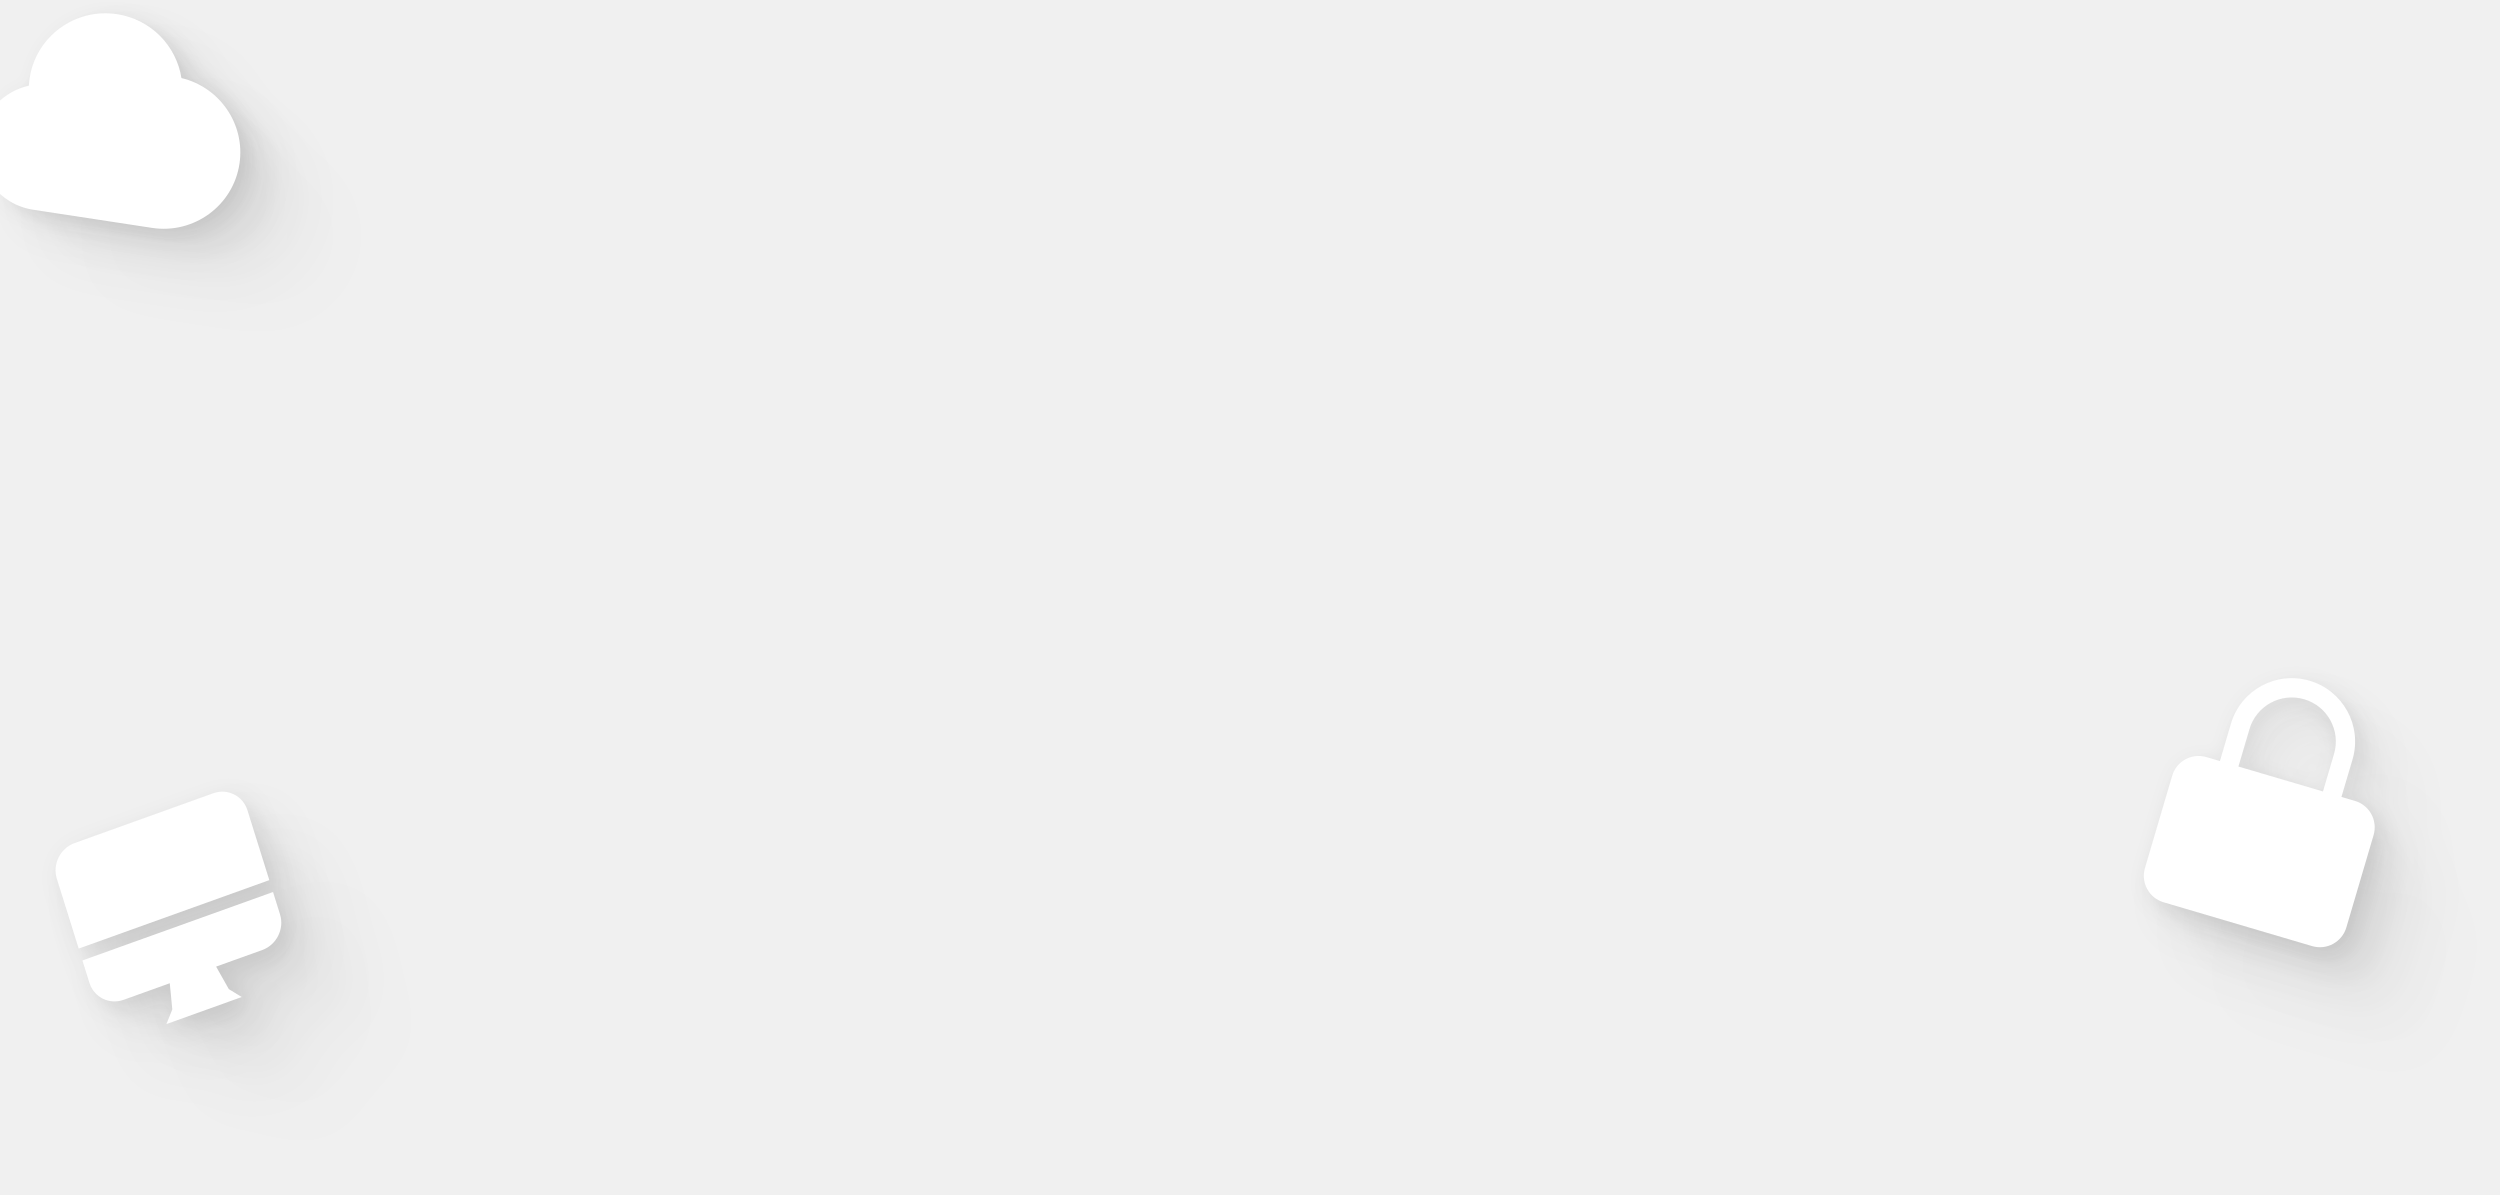
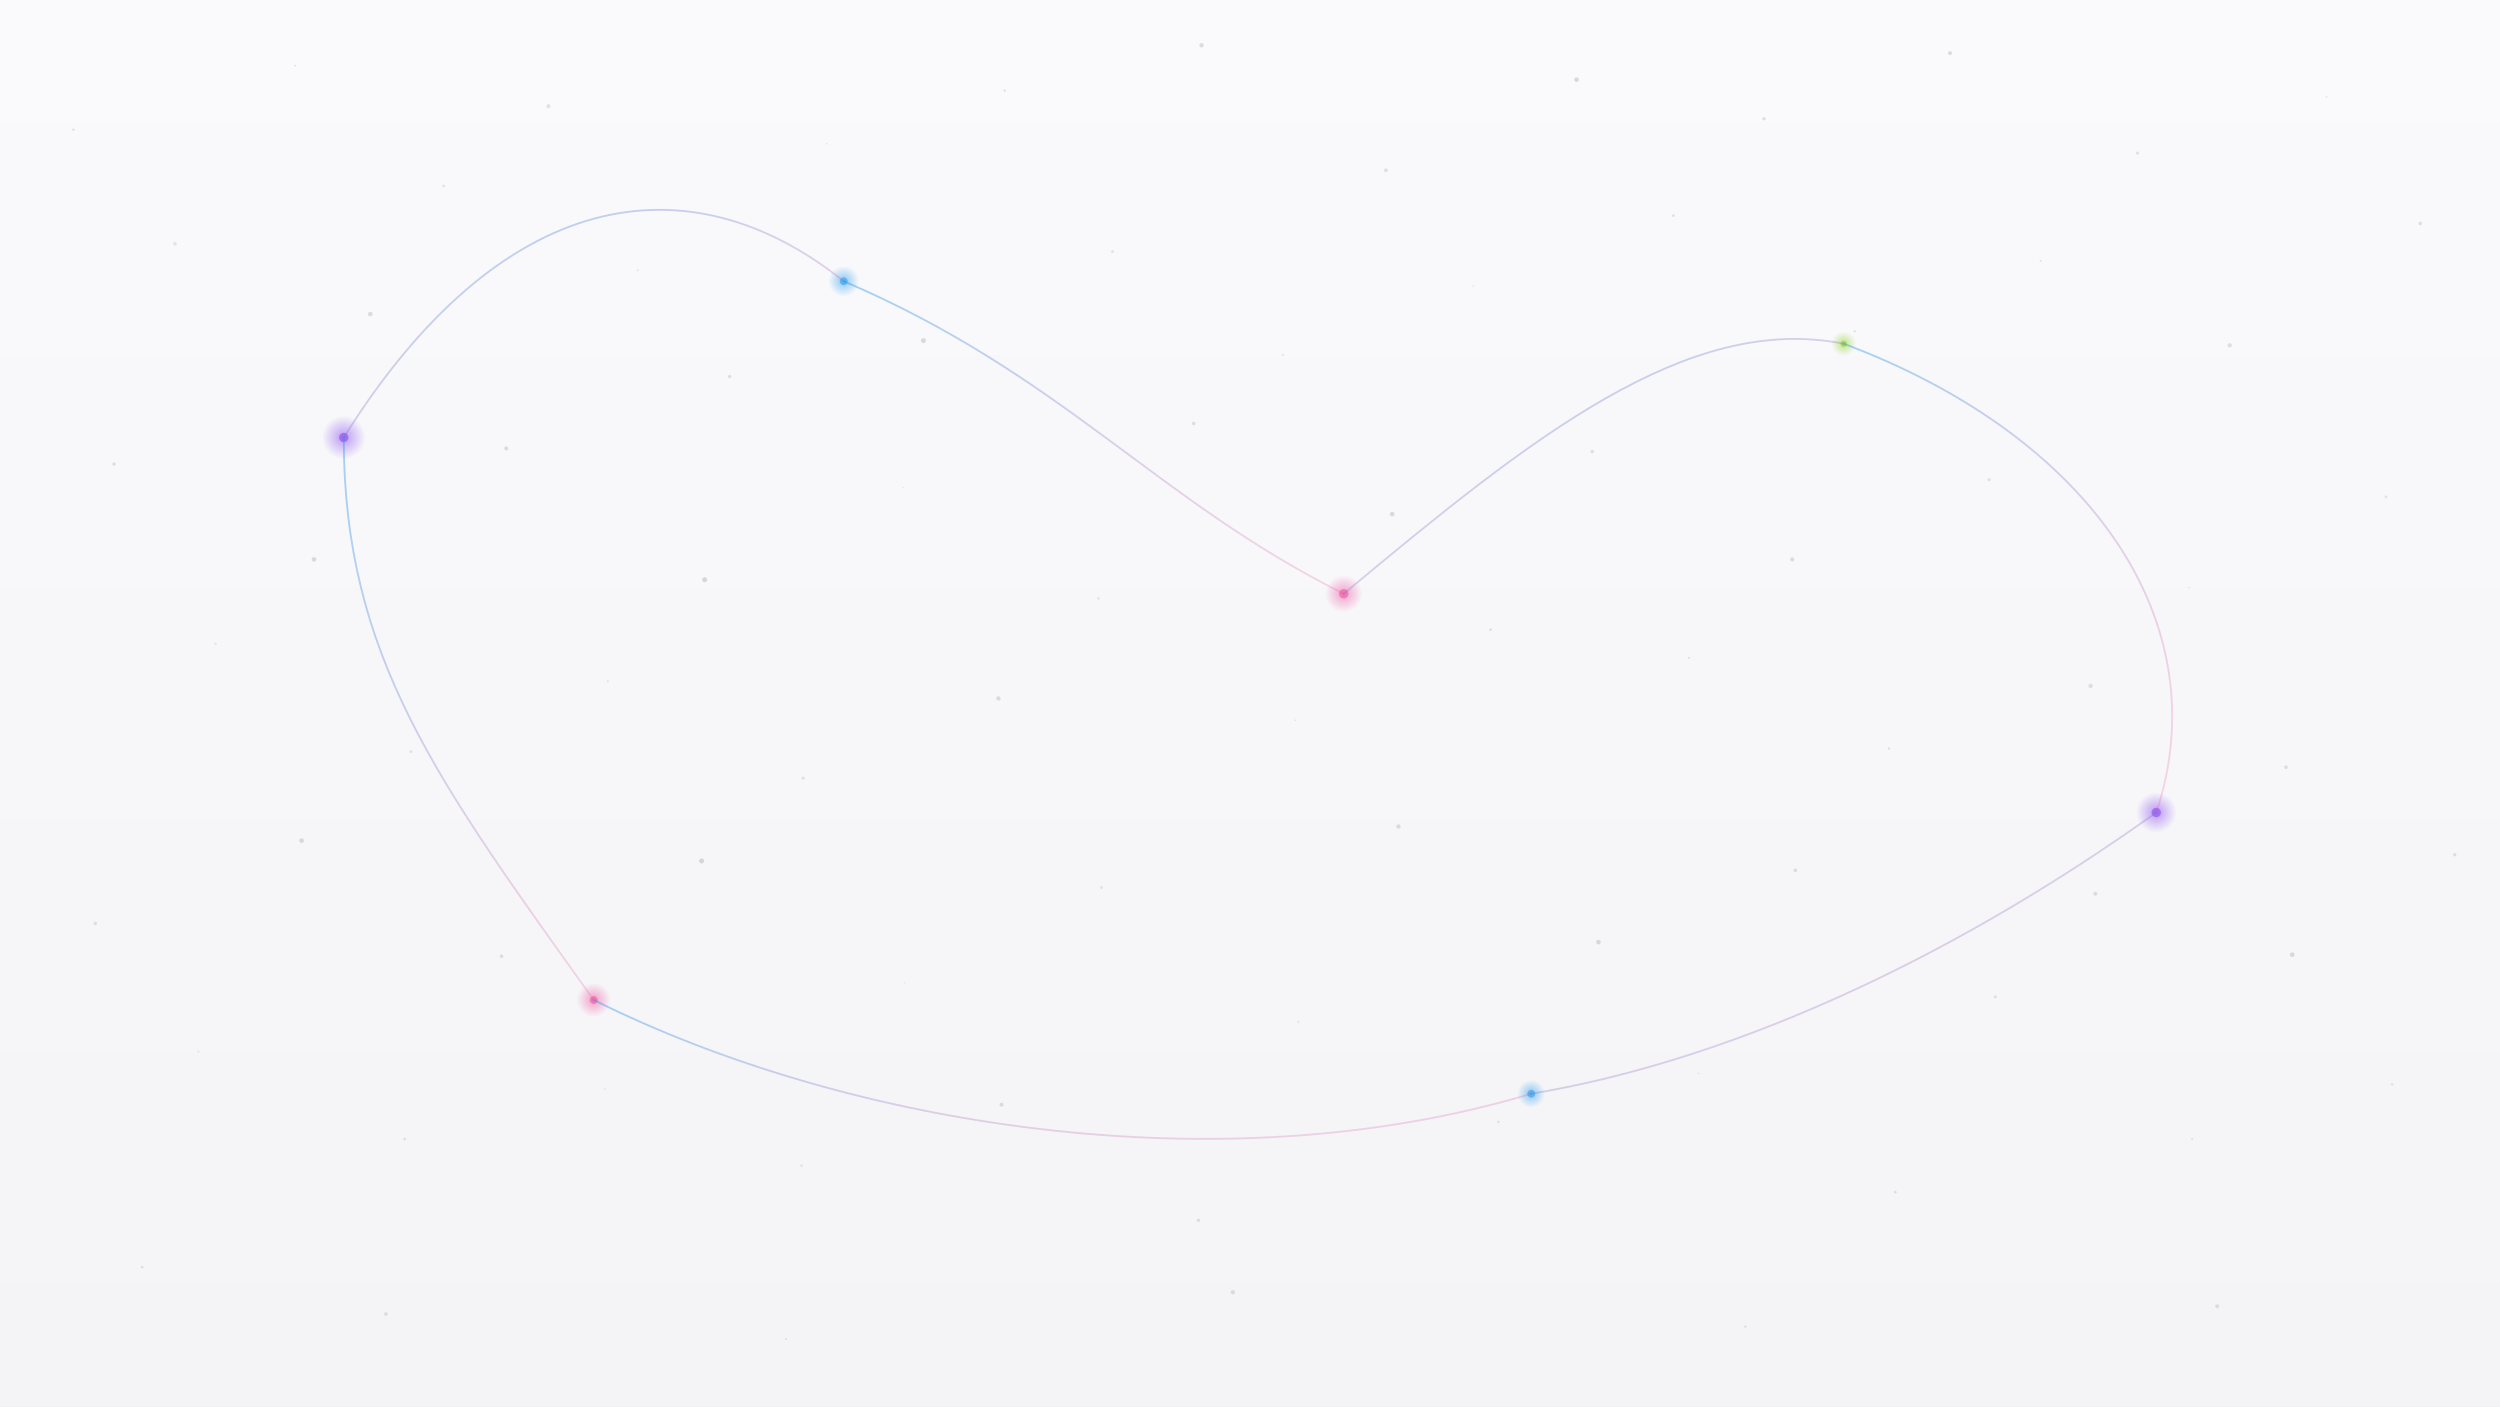
- <svg xmlns="http://www.w3.org/2000/svg" width="1440" height="688" viewBox="0 0 1440 688" fill="none">
-   <g filter="url(#filter0_dddd_282_28809)">
-     <path fill-rule="evenodd" clip-rule="evenodd" d="M17.08 44.997C20.75 20.965 43.301 4.473 67.449 8.161C87.018 11.149 101.621 26.466 104.512 44.953C126.65 50.241 141.407 71.632 137.926 94.428C134.256 118.46 111.705 134.952 87.557 131.264L19.12 120.813C-0.829 117.766 -14.542 99.203 -11.511 79.351C-9.18 64.09 2.362 52.519 16.633 49.358C16.709 47.911 16.857 46.456 17.08 44.997Z" fill="#FFFFFF" />
+ <svg xmlns="http://www.w3.org/2000/svg" viewBox="0 0 1600 900" preserveAspectRatio="xMidYMid slice">
+   <defs>
+     <linearGradient id="mn-bg-light" x1="0" y1="0" x2="0" y2="1">
+       <stop offset="0" stop-color="#FAFAFC" />
+       <stop offset="1" stop-color="#F4F4F6" />
+     </linearGradient>
+     <linearGradient id="mn-blueGlow-light" x1="0" y1="0" x2="1" y2="1">
+       <stop offset="0" stop-color="#1E96EB" stop-opacity="0.4" />
+       <stop offset="1" stop-color="#EC4899" stop-opacity="0.2" />
+     </linearGradient>
+     <radialGradient id="mn-node1-light" cx="0.5" cy="0.5" r="0.5">
+       <stop offset="0" stop-color="#7C3AED" stop-opacity="0.5" />
+       <stop offset="1" stop-color="#7C3AED" stop-opacity="0" />
+     </radialGradient>
+     <radialGradient id="mn-node2-light" cx="0.5" cy="0.5" r="0.5">
+       <stop offset="0" stop-color="#1E96EB" stop-opacity="0.5" />
+       <stop offset="1" stop-color="#1E96EB" stop-opacity="0" />
+     </radialGradient>
+     <radialGradient id="mn-node3-light" cx="0.5" cy="0.5" r="0.5">
+       <stop offset="0" stop-color="#EC4899" stop-opacity="0.5" />
+       <stop offset="1" stop-color="#EC4899" stop-opacity="0" />
+     </radialGradient>
+     <radialGradient id="mn-node4-light" cx="0.5" cy="0.5" r="0.5">
+       <stop offset="0" stop-color="#84CC16" stop-opacity="0.5" />
+       <stop offset="1" stop-color="#84CC16" stop-opacity="0" />
+     </radialGradient>
+     <radialGradient id="mn-node5-light" cx="0.5" cy="0.5" r="0.5">
+       <stop offset="0" stop-color="#7C3AED" stop-opacity="0.5" />
+       <stop offset="1" stop-color="#7C3AED" stop-opacity="0" />
+     </radialGradient>
+     <radialGradient id="mn-node6-light" cx="0.5" cy="0.5" r="0.5">
+       <stop offset="0" stop-color="#EC4899" stop-opacity="0.5" />
+       <stop offset="1" stop-color="#EC4899" stop-opacity="0" />
+     </radialGradient>
+     <radialGradient id="mn-node7-light" cx="0.5" cy="0.5" r="0.5">
+       <stop offset="0" stop-color="#1E96EB" stop-opacity="0.5" />
+       <stop offset="1" stop-color="#1E96EB" stop-opacity="0" />
+     </radialGradient>
+   </defs>
+   <rect width="1600" height="900" fill="url(#mn-bg-light)" />
+   <g fill="#C8C7CC">
+     <circle cx="47" cy="83" r="0.8" opacity="0.5" />
+     <circle cx="112" cy="156" r="1.2" opacity="0.4" />
+     <circle cx="189" cy="42" r="0.6" opacity="0.55" />
+     <circle cx="237" cy="201" r="1.5" opacity="0.6" />
+     <circle cx="284" cy="119" r="0.9" opacity="0.45" />
+     <circle cx="351" cy="68" r="1.3" opacity="0.5" />
+     <circle cx="408" cy="173" r="0.7" opacity="0.35" />
+     <circle cx="467" cy="241" r="1.1" opacity="0.55" />
+     <circle cx="529" cy="92" r="0.5" opacity="0.45" />
+     <circle cx="591" cy="218" r="1.6" opacity="0.65" />
+     <circle cx="643" cy="58" r="0.8" opacity="0.5" />
+     <circle cx="712" cy="161" r="1" opacity="0.4" />
+     <circle cx="769" cy="29" r="1.4" opacity="0.6" />
+     <circle cx="821" cy="227" r="0.7" opacity="0.45" />
+     <circle cx="887" cy="109" r="1.2" opacity="0.55" />
+     <circle cx="943" cy="183" r="0.6" opacity="0.4" />
+     <circle cx="1009" cy="51" r="1.5" opacity="0.65" />
+     <circle cx="1071" cy="138" r="0.9" opacity="0.5" />
+     <circle cx="1129" cy="76" r="1.1" opacity="0.55" />
+     <circle cx="1187" cy="212" r="0.8" opacity="0.45" />
+     <circle cx="1248" cy="34" r="1.3" opacity="0.6" />
+     <circle cx="1306" cy="167" r="0.7" opacity="0.4" />
+     <circle cx="1368" cy="98" r="1" opacity="0.5" />
+     <circle cx="1427" cy="221" r="1.4" opacity="0.55" />
+     <circle cx="1489" cy="62" r="0.6" opacity="0.45" />
+     <circle cx="1549" cy="143" r="1.2" opacity="0.5" />
+     <circle cx="73" cy="297" r="1.1" opacity="0.55" />
+     <circle cx="138" cy="412" r="0.8" opacity="0.4" />
+     <circle cx="201" cy="358" r="1.5" opacity="0.65" />
+     <circle cx="263" cy="481" r="0.9" opacity="0.5" />
+     <circle cx="324" cy="287" r="1.3" opacity="0.6" />
+     <circle cx="389" cy="436" r="0.7" opacity="0.45" />
+     <circle cx="451" cy="371" r="1.6" opacity="0.7" />
+     <circle cx="514" cy="498" r="1" opacity="0.5" />
+     <circle cx="578" cy="312" r="0.5" opacity="0.4" />
+     <circle cx="639" cy="447" r="1.4" opacity="0.6" />
+     <circle cx="703" cy="383" r="0.8" opacity="0.5" />
+     <circle cx="764" cy="271" r="1.2" opacity="0.55" />
+     <circle cx="829" cy="461" r="0.6" opacity="0.4" />
+     <circle cx="891" cy="329" r="1.5" opacity="0.65" />
+     <circle cx="954" cy="403" r="0.9" opacity="0.5" />
+     <circle cx="1019" cy="289" r="1.1" opacity="0.55" />
+     <circle cx="1081" cy="421" r="0.7" opacity="0.45" />
+     <circle cx="1147" cy="358" r="1.3" opacity="0.6" />
+     <circle cx="1209" cy="479" r="0.8" opacity="0.5" />
+     <circle cx="1273" cy="307" r="1" opacity="0.5" />
+     <circle cx="1338" cy="439" r="1.4" opacity="0.55" />
+     <circle cx="1401" cy="376" r="0.6" opacity="0.4" />
+     <circle cx="1463" cy="491" r="1.2" opacity="0.55" />
+     <circle cx="1527" cy="318" r="0.9" opacity="0.45" />
+     <circle cx="61" cy="591" r="1.1" opacity="0.55" />
+     <circle cx="127" cy="673" r="0.7" opacity="0.4" />
+     <circle cx="193" cy="538" r="1.5" opacity="0.65" />
+     <circle cx="259" cy="729" r="0.9" opacity="0.5" />
+     <circle cx="321" cy="612" r="1.2" opacity="0.55" />
+     <circle cx="387" cy="697" r="0.6" opacity="0.4" />
+     <circle cx="449" cy="551" r="1.6" opacity="0.7" />
+     <circle cx="513" cy="746" r="0.8" opacity="0.5" />
+     <circle cx="579" cy="629" r="0.5" opacity="0.4" />
+     <circle cx="641" cy="707" r="1.3" opacity="0.6" />
+     <circle cx="705" cy="568" r="0.9" opacity="0.5" />
+     <circle cx="767" cy="781" r="1.1" opacity="0.55" />
+     <circle cx="831" cy="654" r="0.7" opacity="0.45" />
+     <circle cx="895" cy="529" r="1.4" opacity="0.6" />
+     <circle cx="959" cy="718" r="0.8" opacity="0.5" />
+     <circle cx="1023" cy="603" r="1.5" opacity="0.65" />
+     <circle cx="1087" cy="687" r="0.6" opacity="0.4" />
+     <circle cx="1149" cy="557" r="1.2" opacity="0.55" />
+     <circle cx="1213" cy="763" r="0.9" opacity="0.5" />
+     <circle cx="1277" cy="638" r="1" opacity="0.5" />
+     <circle cx="1341" cy="572" r="1.3" opacity="0.6" />
+     <circle cx="1403" cy="729" r="0.7" opacity="0.45" />
+     <circle cx="1467" cy="611" r="1.5" opacity="0.65" />
+     <circle cx="1531" cy="694" r="0.8" opacity="0.5" />
+     <circle cx="1571" cy="547" r="1.1" opacity="0.55" />
+     <circle cx="91" cy="811" r="0.9" opacity="0.5" />
+     <circle cx="247" cy="841" r="1.2" opacity="0.55" />
+     <circle cx="503" cy="857" r="0.7" opacity="0.45" />
+     <circle cx="789" cy="827" r="1.4" opacity="0.6" />
+     <circle cx="1117" cy="849" r="0.8" opacity="0.5" />
+     <circle cx="1419" cy="836" r="1.3" opacity="0.55" />
  </g>
-   <g filter="url(#filter1_dddd_282_28809)">
-     <path d="M32.74 506.175C30.115 497.784 34.695 488.573 42.969 485.601L122.811 456.929C131.086 453.957 139.922 458.351 142.546 466.742L155.126 506.953L45.319 546.386L32.74 506.175Z" fill="#FFFFFF" />
-     <path d="M95.849 589.87L99.243 581.423L97.784 566.35L71.215 575.891C62.94 578.862 54.105 574.469 51.48 566.078L47.459 553.227L157.266 513.794L161.286 526.645C163.911 535.036 159.331 544.247 151.057 547.218L124.487 556.76L131.801 569.731L139.261 574.28L95.849 589.87Z" fill="#FFFFFF" />
+   <g>
+     <circle cx="220" cy="280" r="14" fill="url(#mn-node1-light)" />
+     <circle cx="220" cy="280" r="3" fill="#7C3AED" fill-opacity="0.5" />
+     <circle cx="540" cy="180" r="10" fill="url(#mn-node2-light)" />
+     <circle cx="540" cy="180" r="2.5" fill="#1E96EB" fill-opacity="0.5" />
+     <circle cx="860" cy="380" r="12" fill="url(#mn-node3-light)" />
+     <circle cx="860" cy="380" r="3" fill="#EC4899" fill-opacity="0.5" />
+     <circle cx="1180" cy="220" r="8" fill="url(#mn-node4-light)" />
+     <circle cx="1180" cy="220" r="2" fill="#84CC16" fill-opacity="0.5" />
+     <circle cx="1380" cy="520" r="13" fill="url(#mn-node5-light)" />
+     <circle cx="1380" cy="520" r="3" fill="#7C3AED" fill-opacity="0.5" />
+     <circle cx="380" cy="640" r="11" fill="url(#mn-node6-light)" />
+     <circle cx="380" cy="640" r="2.5" fill="#EC4899" fill-opacity="0.5" />
+     <circle cx="980" cy="700" r="9" fill="url(#mn-node7-light)" />
+     <circle cx="980" cy="700" r="2.5" fill="#1E96EB" fill-opacity="0.5" />
  </g>
-   <g filter="url(#filter2_dddd_282_28809)">
-     <path fill-rule="evenodd" clip-rule="evenodd" d="M1330.37 392.113C1311.04 386.409 1290.74 397.458 1285.04 416.791L1278.67 438.374L1270.9 436.08C1262.49 433.6 1253.66 438.403 1251.18 446.809L1235.49 500.002C1233.01 508.408 1237.81 517.233 1246.22 519.713L1331.79 544.959C1340.19 547.439 1349.02 542.635 1351.5 534.229L1367.19 481.036C1369.67 472.63 1364.87 463.805 1356.46 461.325L1348.68 459.031L1355.05 437.448C1360.76 418.114 1349.71 397.817 1330.37 392.113ZM1338.03 455.886L1344.39 434.303C1348.36 420.857 1340.68 406.74 1327.23 402.773C1313.78 398.806 1299.67 406.49 1295.7 419.936L1289.33 441.519L1338.03 455.886Z" fill="#FFFFFF" />
+   <g fill="none" stroke="url(#mn-blueGlow-light)" stroke-width="1.2" stroke-linecap="round">
+     <path d="M 220 280 C 320 120, 440 100, 540 180" />
+     <path d="M 540 180 C 680 240, 740 320, 860 380" />
+     <path d="M 860 380 C 980 280, 1080 200, 1180 220" />
+     <path d="M 1180 220 C 1340 280, 1420 400, 1380 520" />
+     <path d="M 1380 520 C 1240 620, 1100 680, 980 700" />
+     <path d="M 980 700 C 780 760, 540 720, 380 640" />
+     <path d="M 380 640 C 280 500, 220 420, 220 280" />
  </g>
-   <defs>
-     <filter id="filter0_dddd_282_28809" x="-17.93" y="0.646" width="245.365" height="209.134" filterUnits="userSpaceOnUse" color-interpolation-filters="sRGB">
-       <feFlood flood-opacity="0" result="BackgroundImageFix" />
-       <feColorMatrix in="SourceAlpha" type="matrix" values="0 0 0 0 0 0 0 0 0 0 0 0 0 0 0 0 0 0 127 0" result="hardAlpha" />
-       <feOffset dx="4" dy="3" />
-       <feGaussianBlur stdDeviation="5" />
-       <feColorMatrix type="matrix" values="0 0 0 0 0.2 0 0 0 0 0.2 0 0 0 0 0.2 0 0 0 0.1 0" />
-       <feBlend mode="normal" in2="BackgroundImageFix" result="effect1_dropShadow_282_28809" />
-       <feColorMatrix in="SourceAlpha" type="matrix" values="0 0 0 0 0 0 0 0 0 0 0 0 0 0 0 0 0 0 127 0" result="hardAlpha" />
-       <feOffset dx="15" dy="12" />
-       <feGaussianBlur stdDeviation="9.5" />
-       <feColorMatrix type="matrix" values="0 0 0 0 0.2 0 0 0 0 0.2 0 0 0 0 0.2 0 0 0 0.09 0" />
-       <feBlend mode="normal" in2="effect1_dropShadow_282_28809" result="effect2_dropShadow_282_28809" />
-       <feColorMatrix in="SourceAlpha" type="matrix" values="0 0 0 0 0 0 0 0 0 0 0 0 0 0 0 0 0 0 127 0" result="hardAlpha" />
-       <feOffset dx="33" dy="27" />
-       <feGaussianBlur stdDeviation="13" />
-       <feColorMatrix type="matrix" values="0 0 0 0 0.2 0 0 0 0 0.2 0 0 0 0 0.2 0 0 0 0.05 0" />
-       <feBlend mode="normal" in2="effect2_dropShadow_282_28809" result="effect3_dropShadow_282_28809" />
-       <feColorMatrix in="SourceAlpha" type="matrix" values="0 0 0 0 0 0 0 0 0 0 0 0 0 0 0 0 0 0 127 0" result="hardAlpha" />
-       <feOffset dx="59" dy="48" />
-       <feGaussianBlur stdDeviation="15" />
-       <feColorMatrix type="matrix" values="0 0 0 0 0.2 0 0 0 0 0.2 0 0 0 0 0.2 0 0 0 0.01 0" />
-       <feBlend mode="normal" in2="effect3_dropShadow_282_28809" result="effect4_dropShadow_282_28809" />
-       <feBlend mode="normal" in="SourceGraphic" in2="effect4_dropShadow_282_28809" result="shape" />
-     </filter>
-     <filter id="filter1_dddd_282_28809" x="24" y="448" width="240.026" height="239.87" filterUnits="userSpaceOnUse" color-interpolation-filters="sRGB">
-       <feFlood flood-opacity="0" result="BackgroundImageFix" />
-       <feColorMatrix in="SourceAlpha" type="matrix" values="0 0 0 0 0 0 0 0 0 0 0 0 0 0 0 0 0 0 127 0" result="hardAlpha" />
-       <feOffset dx="4" dy="4" />
-       <feGaussianBlur stdDeviation="6" />
-       <feColorMatrix type="matrix" values="0 0 0 0 0.2 0 0 0 0 0.2 0 0 0 0 0.2 0 0 0 0.1 0" />
-       <feBlend mode="normal" in2="BackgroundImageFix" result="effect1_dropShadow_282_28809" />
-       <feColorMatrix in="SourceAlpha" type="matrix" values="0 0 0 0 0 0 0 0 0 0 0 0 0 0 0 0 0 0 127 0" result="hardAlpha" />
-       <feOffset dx="16" dy="15" />
-       <feGaussianBlur stdDeviation="11.5" />
-       <feColorMatrix type="matrix" values="0 0 0 0 0.2 0 0 0 0 0.2 0 0 0 0 0.2 0 0 0 0.09 0" />
-       <feBlend mode="normal" in2="effect1_dropShadow_282_28809" result="effect2_dropShadow_282_28809" />
-       <feColorMatrix in="SourceAlpha" type="matrix" values="0 0 0 0 0 0 0 0 0 0 0 0 0 0 0 0 0 0 127 0" result="hardAlpha" />
-       <feOffset dx="37" dy="35" />
-       <feGaussianBlur stdDeviation="15" />
-       <feColorMatrix type="matrix" values="0 0 0 0 0.2 0 0 0 0 0.2 0 0 0 0 0.2 0 0 0 0.05 0" />
-       <feBlend mode="normal" in2="effect2_dropShadow_282_28809" result="effect3_dropShadow_282_28809" />
-       <feColorMatrix in="SourceAlpha" type="matrix" values="0 0 0 0 0 0 0 0 0 0 0 0 0 0 0 0 0 0 127 0" result="hardAlpha" />
-       <feOffset dx="66" dy="62" />
-       <feGaussianBlur stdDeviation="18" />
-       <feColorMatrix type="matrix" values="0 0 0 0 0.2 0 0 0 0 0.2 0 0 0 0 0.2 0 0 0 0.01 0" />
-       <feBlend mode="normal" in2="effect3_dropShadow_282_28809" result="effect4_dropShadow_282_28809" />
-       <feBlend mode="normal" in="SourceGraphic" in2="effect4_dropShadow_282_28809" result="shape" />
-     </filter>
-     <filter id="filter2_dddd_282_28809" x="1226.84" y="383.612" width="222.007" height="255.999" filterUnits="userSpaceOnUse" color-interpolation-filters="sRGB">
-       <feFlood flood-opacity="0" result="BackgroundImageFix" />
-       <feColorMatrix in="SourceAlpha" type="matrix" values="0 0 0 0 0 0 0 0 0 0 0 0 0 0 0 0 0 0 127 0" result="hardAlpha" />
-       <feOffset dx="3" dy="4" />
-       <feGaussianBlur stdDeviation="5.5" />
-       <feColorMatrix type="matrix" values="0 0 0 0 0.2 0 0 0 0 0.2 0 0 0 0 0.2 0 0 0 0.1 0" />
-       <feBlend mode="normal" in2="BackgroundImageFix" result="effect1_dropShadow_282_28809" />
-       <feColorMatrix in="SourceAlpha" type="matrix" values="0 0 0 0 0 0 0 0 0 0 0 0 0 0 0 0 0 0 127 0" result="hardAlpha" />
-       <feOffset dx="12" dy="15" />
-       <feGaussianBlur stdDeviation="10" />
-       <feColorMatrix type="matrix" values="0 0 0 0 0.2 0 0 0 0 0.2 0 0 0 0 0.2 0 0 0 0.09 0" />
-       <feBlend mode="normal" in2="effect1_dropShadow_282_28809" result="effect2_dropShadow_282_28809" />
-       <feColorMatrix in="SourceAlpha" type="matrix" values="0 0 0 0 0 0 0 0 0 0 0 0 0 0 0 0 0 0 127 0" result="hardAlpha" />
-       <feOffset dx="28" dy="35" />
-       <feGaussianBlur stdDeviation="13.5" />
-       <feColorMatrix type="matrix" values="0 0 0 0 0.2 0 0 0 0 0.2 0 0 0 0 0.2 0 0 0 0.05 0" />
-       <feBlend mode="normal" in2="effect2_dropShadow_282_28809" result="effect3_dropShadow_282_28809" />
-       <feColorMatrix in="SourceAlpha" type="matrix" values="0 0 0 0 0 0 0 0 0 0 0 0 0 0 0 0 0 0 127 0" result="hardAlpha" />
-       <feOffset dx="49" dy="62" />
-       <feGaussianBlur stdDeviation="16" />
-       <feColorMatrix type="matrix" values="0 0 0 0 0.2 0 0 0 0 0.2 0 0 0 0 0.2 0 0 0 0.01 0" />
-       <feBlend mode="normal" in2="effect3_dropShadow_282_28809" result="effect4_dropShadow_282_28809" />
-       <feBlend mode="normal" in="SourceGraphic" in2="effect4_dropShadow_282_28809" result="shape" />
-     </filter>
-   </defs>
</svg>
